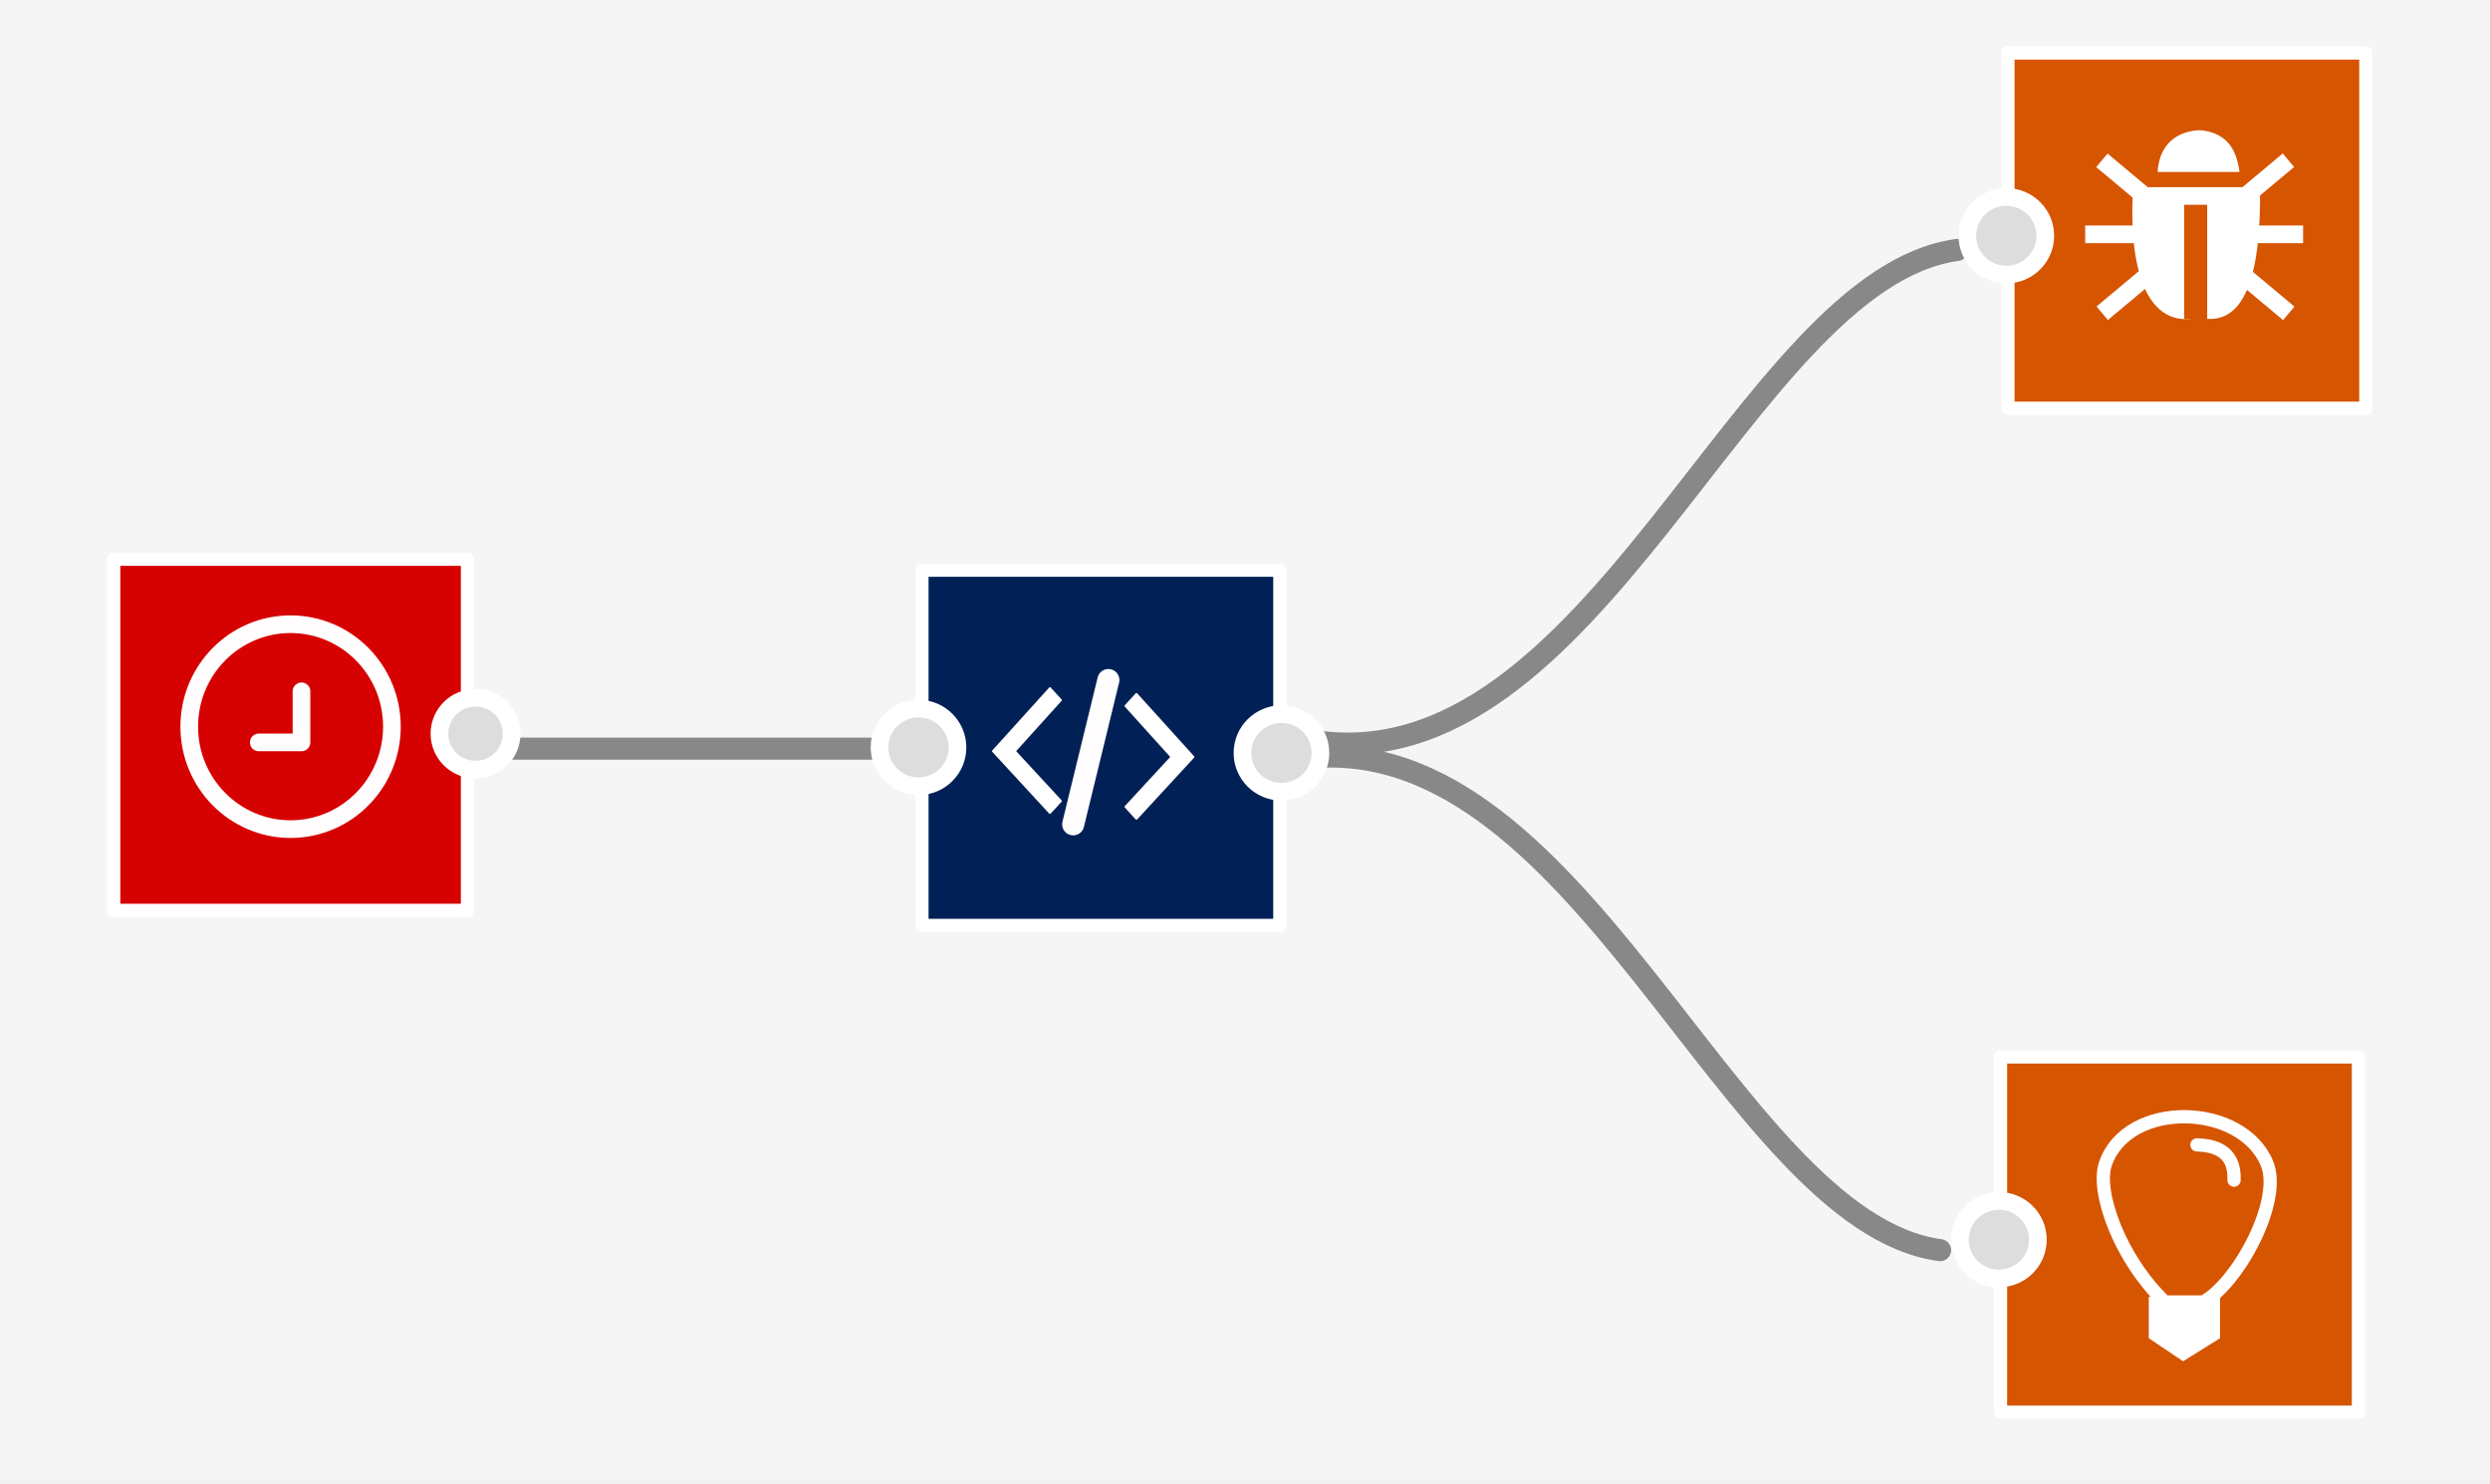
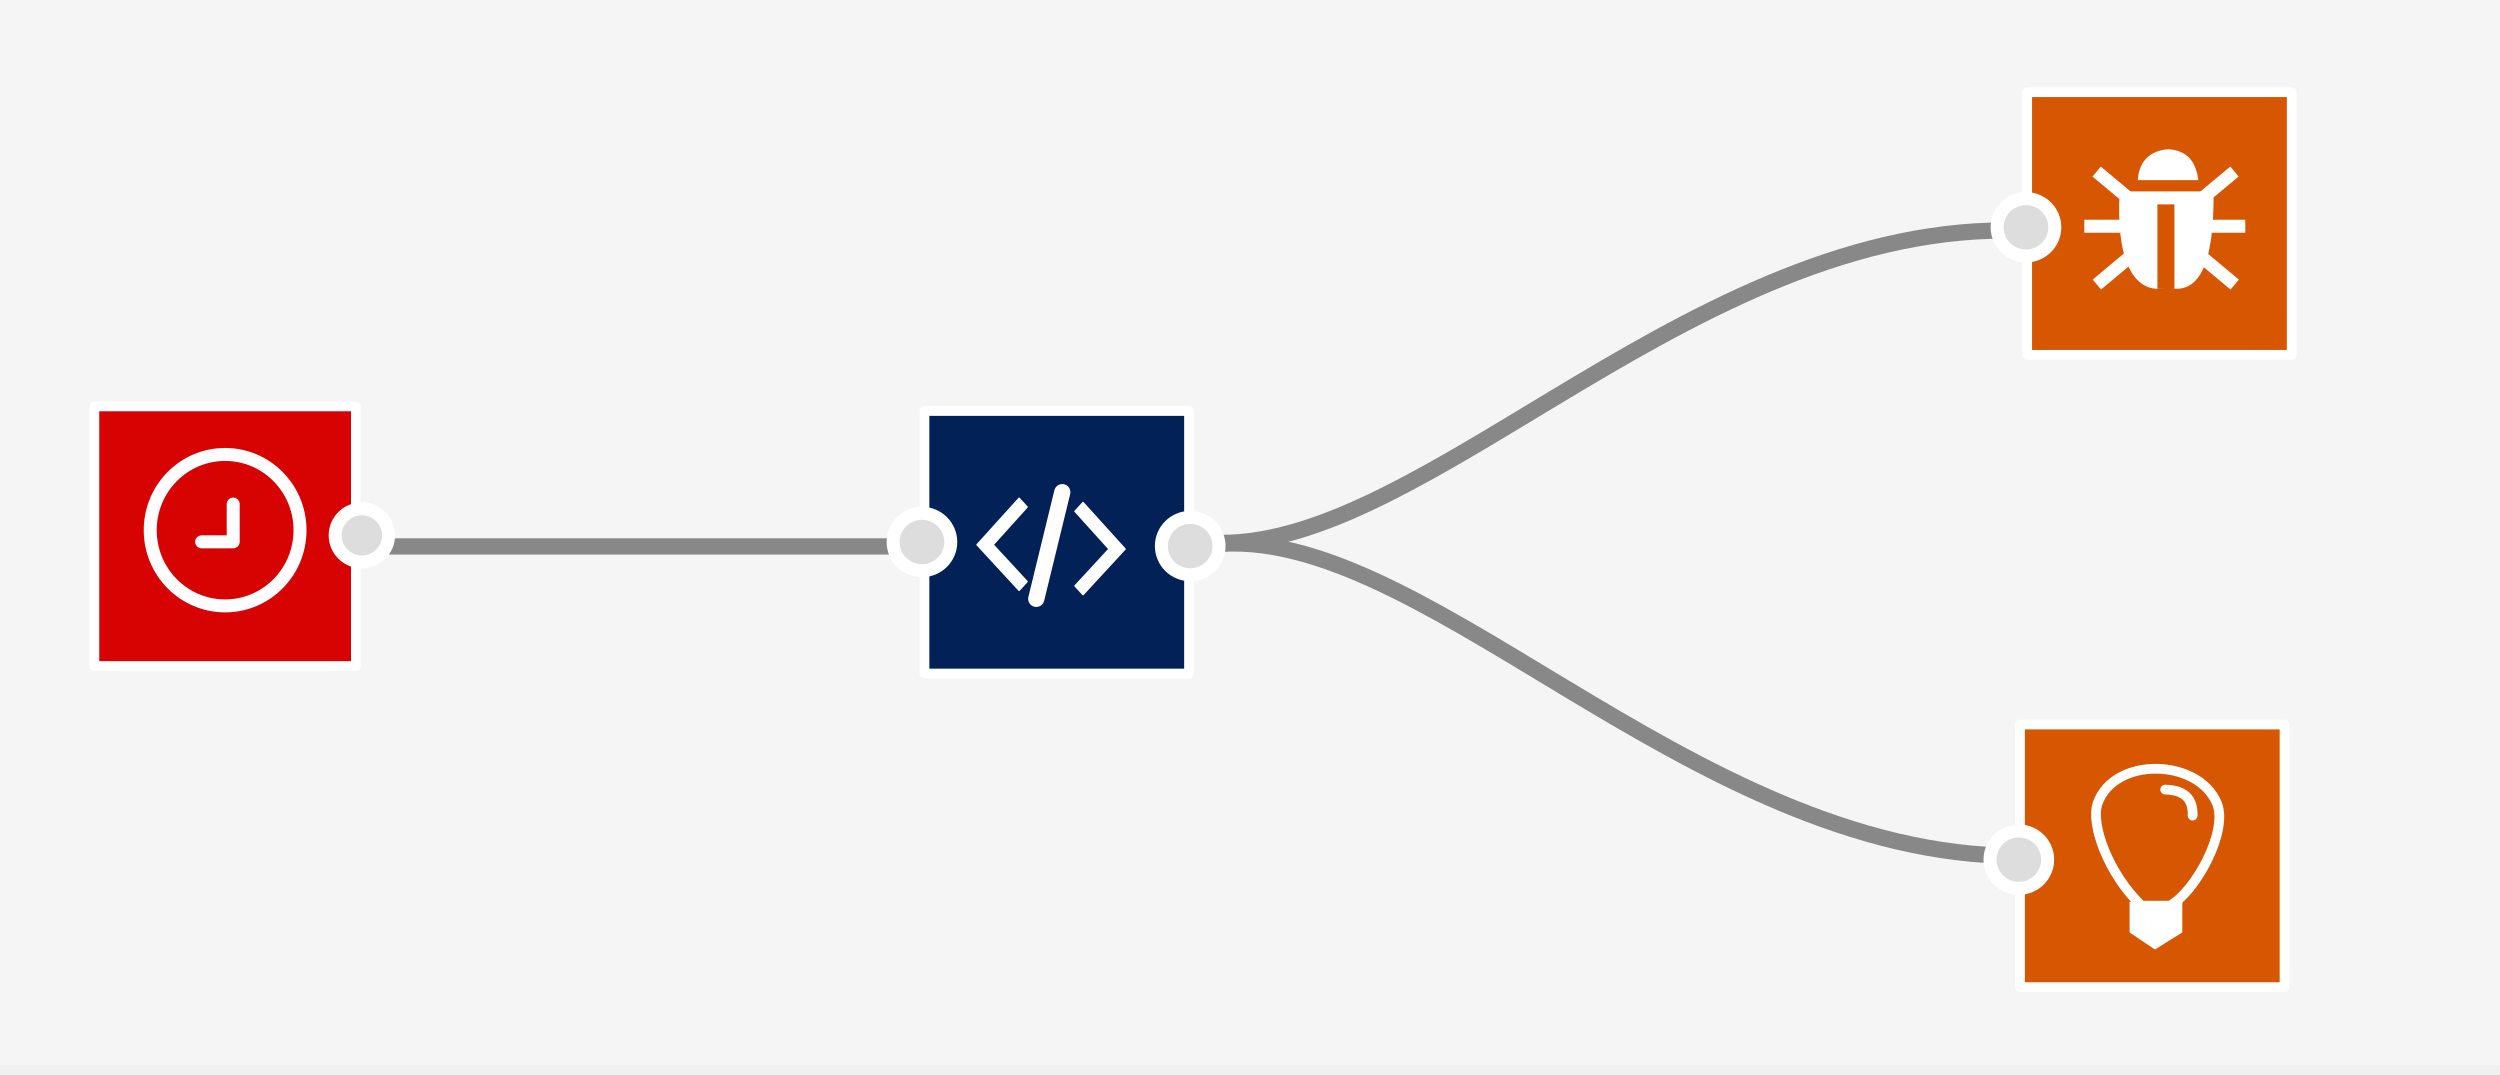
- <svg xmlns="http://www.w3.org/2000/svg" width="100%" height="100%" viewBox="0 0 282 168" version="1.1" xml:space="preserve" style="fill-rule:evenodd;clip-rule:evenodd;stroke-linecap:round;stroke-linejoin:round;stroke-miterlimit:1.5;">
-   <rect x="0" y="0" width="281.97" height="167.556" style="fill:#f5f5f5;" />
+ <svg xmlns="http://www.w3.org/2000/svg" width="100%" height="100%" viewBox="0 0 100 43" version="1.1" xml:space="preserve" style="fill-rule:evenodd;clip-rule:evenodd;stroke-linecap:round;stroke-linejoin:round;stroke-miterlimit:1.5;">
+   <rect x="0" y="0" width="100" height="42.595" style="fill:#f5f5f5;" />
+   <path d="M47.613,21.612c8.426,1.44 19.385,-12.419 32.63,-12.392" style="fill:none;stroke:#888;stroke-width:0.65px;" />
+   <path d="M48.09,21.842c8.425,-1.44 19.384,12.418 32.629,12.392" style="fill:none;stroke:#888;stroke-width:0.65px;" />
  <g>
-     <path d="M146.39,86.054c32.276,-5.516 49.221,52.216 73.328,55.537" style="fill:none;stroke:#888;stroke-width:2.5px;" />
-     <path d="M148.314,83.848c32.276,5.517 49.221,-52.216 73.328,-55.537" style="fill:none;stroke:#888;stroke-width:2.5px;" />
+     <rect x="80.8" y="28.982" width="10.582" height="10.504" style="fill:#d65500;fill-opacity:0.992;stroke:#fff;stroke-width:0.39px;" />
+     <ellipse cx="80.753" cy="34.386" rx="1.153" ry="1.147" style="fill:#ddd;stroke:#fff;stroke-width:0.52px;" />
+   </g>
+   <g>
    <g>
-       <rect x="226.564" y="119.702" width="40.535" height="40.239" style="fill:#d65500;fill-opacity:0.996;stroke:#fff;stroke-width:1.5px;" />
-       <ellipse cx="226.382" cy="140.402" rx="4.415" ry="4.394" style="fill:#ddd;stroke:#fff;stroke-width:2px;" />
+       <rect x="81.087" y="3.688" width="10.582" height="10.504" style="fill:#d65500;fill-opacity:0.992;stroke:#fff;stroke-width:0.39px;" />
+       <ellipse cx="81.039" cy="9.092" rx="1.153" ry="1.147" style="fill:#ddd;stroke:#fff;stroke-width:0.52px;" />
    </g>
    <g>
+       <path d="M84.788,7.656l3.753,0c0.034,2.695 -0.485,4.167 -1.811,3.854c-1.478,0.351 -2.099,-1.287 -1.942,-3.854l0,0Z" style="fill:#fff;" />
      <g>
-         <rect x="227.406" y="6.001" width="40.535" height="40.239" style="fill:#d65500;fill-opacity:0.996;stroke:#fff;stroke-width:1.5px;" />
-         <ellipse cx="227.224" cy="26.701" rx="4.415" ry="4.394" style="fill:#ddd;stroke:#fff;stroke-width:2px;" />
+         <path d="M89.179,7.027l-0.846,0.706" style="fill:none;stroke:#fff;stroke-width:0.52px;stroke-linecap:square;" />
+         <path d="M84.065,7.03l0.845,0.706" style="fill:none;stroke:#fff;stroke-width:0.52px;stroke-linecap:square;" />
      </g>
      <g>
-         <path d="M241.584,21.202l14.375,0c0.13,10.322 -1.856,15.963 -6.936,14.762c-5.661,1.344 -8.04,-4.928 -7.439,-14.762Z" style="fill:#fff;" />
-         <g>
-           <path d="M258.403,18.791l-3.238,2.706" style="fill:none;stroke:#fff;stroke-width:2px;stroke-linecap:square;" />
-           <path d="M238.813,18.803l3.238,2.707" style="fill:none;stroke:#fff;stroke-width:2px;stroke-linecap:square;" />
-         </g>
-         <g>
-           <path d="M258.441,34.847l-3.237,-2.707" style="fill:none;stroke:#fff;stroke-width:2px;stroke-linecap:square;" />
-           <path d="M238.852,34.834l3.237,-2.706" style="fill:none;stroke:#fff;stroke-width:2px;stroke-linecap:square;" />
-         </g>
-         <path d="M237.157,26.541l22.677,0" style="fill:none;stroke:#fff;stroke-width:2px;stroke-linecap:square;" />
-         <rect x="247.365" y="23.194" width="2.605" height="12.948" style="fill:#d65500;" />
-         <path d="M244.359,19.476l9.272,0c-0.357,-2.787 -1.627,-4.51 -4.554,-4.739c-2.659,0.167 -4.538,1.67 -4.718,4.739Z" style="fill:#fff;" />
+         <path d="M89.189,11.218l-0.845,-0.707" style="fill:none;stroke:#fff;stroke-width:0.52px;stroke-linecap:square;" />
+         <path d="M84.075,11.215l0.845,-0.707" style="fill:none;stroke:#fff;stroke-width:0.52px;stroke-linecap:square;" />
      </g>
+       <path d="M83.632,9.05l5.92,0" style="fill:none;stroke:#fff;stroke-width:0.52px;stroke-linecap:square;" />
+       <rect x="86.297" y="8.176" width="0.68" height="3.38" style="fill:#d65500;" />
+       <path d="M85.513,7.205l2.42,0c-0.093,-0.727 -0.425,-1.177 -1.189,-1.237c-0.694,0.044 -1.184,0.436 -1.231,1.237Z" style="fill:#fff;" />
    </g>
-     <g>
-       <path d="M243.354,146.867l0,4.691l3.887,2.614l4.191,-2.614l0,-4.691l-8.078,0Z" style="fill:#fff;" />
-       <path d="M249.543,147.458c3.965,-2.221 8.945,-11.436 7.206,-15.664c-2.854,-6.943 -15.783,-7.239 -18.301,0c-1.095,3.145 1.602,10.73 6.73,15.664l4.365,0Z" style="fill:none;stroke:#fff;stroke-width:1.5px;" />
-       <path d="M248.809,129.667c2.64,0.068 4.301,1.134 4.204,3.989" style="fill:none;stroke:#fff;stroke-width:1.5px;" />
-     </g>
-     <path d="M57.606,84.788l46.516,0" style="fill:none;stroke:#888;stroke-width:2.5px;stroke-linecap:square;stroke-linejoin:miter;" />
-     <rect x="104.411" y="64.575" width="40.535" height="40.239" style="fill:#002156;fill-opacity:0.996;stroke:#fff;stroke-width:1.5px;" />
-     <ellipse cx="145.128" cy="85.275" rx="4.415" ry="4.394" style="fill:#ddd;stroke:#fff;stroke-width:2px;" />
-     <ellipse cx="104.024" cy="84.652" rx="4.415" ry="4.394" style="fill:#ddd;stroke:#fff;stroke-width:2px;" />
-     <g>
-       <path id="Back" d="M128.705,92.718l6.442,-6.987l-6.442,-7.123l-1.227,1.344l5.214,5.779l-5.214,5.644l1.227,1.343Z" style="fill:#fff;fill-rule:nonzero;stroke:#fffcfc;stroke-width:0.24px;stroke-linecap:butt;stroke-miterlimit:1.414;" />
-       <path id="Back1" d="M118.911,92.061l-6.442,-6.988l6.442,-7.122l1.227,1.344l-5.215,5.778l5.215,5.644l-1.227,1.344Z" style="fill:#fff;fill-rule:nonzero;stroke:#fffcfc;stroke-width:0.24px;stroke-linecap:butt;stroke-miterlimit:1.414;" />
-       <path d="M121.541,93.359l3.986,-16.34" style="fill:none;stroke:#fffdfd;stroke-width:2.5px;" />
-     </g>
-     <rect x="12.875" y="63.332" width="40.068" height="39.775" style="fill:#d60000;fill-opacity:0.996;stroke:#fff;stroke-width:1.5px;" />
-     <g>
-       <ellipse cx="32.909" cy="82.299" rx="11.477" ry="11.603" style="fill:none;stroke:#fffdfd;stroke-width:2px;" />
-       <path d="M34.145,78.296l0,5.787l-4.837,0" style="fill:none;stroke:#fffdfd;stroke-width:2px;" />
-     </g>
-     <ellipse cx="53.857" cy="83.095" rx="4.09" ry="4.07" style="fill:#ddd;stroke:#fff;stroke-width:2px;" />
  </g>
+   <g>
+     <path d="M85.183,36.074l0,1.224l1.015,0.683l1.094,-0.683l0,-1.224l-2.109,0Z" style="fill:#fff;" />
+     <path d="M86.799,36.228c1.035,-0.58 2.335,-2.985 1.881,-4.089c-0.745,-1.813 -4.12,-1.89 -4.777,0c-0.286,0.821 0.418,2.801 1.756,4.089l1.14,0Z" style="fill:none;stroke:#fff;stroke-width:0.39px;" />
+     <path d="M86.607,31.584c0.69,0.017 1.123,0.296 1.098,1.041" style="fill:none;stroke:#fff;stroke-width:0.39px;" />
+   </g>
+   <path d="M15.453,21.857l21.369,0" style="fill:none;stroke:#888;stroke-width:0.65px;stroke-linecap:square;stroke-linejoin:miter;" />
+   <rect x="36.979" y="16.439" width="10.582" height="10.504" style="fill:#002156;fill-opacity:0.992;stroke:#fff;stroke-width:0.39px;" />
+   <ellipse cx="47.608" cy="21.842" rx="1.153" ry="1.147" style="fill:#ddd;stroke:#fff;stroke-width:0.52px;" />
+   <ellipse cx="36.878" cy="21.68" rx="1.153" ry="1.147" style="fill:#ddd;stroke:#fff;stroke-width:0.52px;" />
+   <g>
+     <path id="Back" d="M43.321,23.785l1.682,-1.824l-1.682,-1.859l-0.321,0.351l1.362,1.508l-1.362,1.474l0.321,0.35Z" style="fill:#fff;fill-rule:nonzero;stroke:#fffcfc;stroke-width:0.06px;stroke-linecap:butt;stroke-miterlimit:1.414;" />
+     <path id="Back1" d="M40.764,23.614l-1.682,-1.824l1.682,-1.86l0.32,0.351l-1.361,1.509l1.361,1.473l-0.32,0.351Z" style="fill:#fff;fill-rule:nonzero;stroke:#fffcfc;stroke-width:0.06px;stroke-linecap:butt;stroke-miterlimit:1.414;" />
+     <path d="M41.451,23.953l1.04,-4.266" style="fill:none;stroke:#fffdfd;stroke-width:0.65px;" />
+   </g>
+   <rect x="3.775" y="16.256" width="10.46" height="10.383" style="fill:#d60000;fill-opacity:0.992;stroke:#fff;stroke-width:0.39px;" />
+   <g>
+     <ellipse cx="9.005" cy="21.207" rx="2.996" ry="3.029" style="fill:none;stroke:#fffdfd;stroke-width:0.52px;" />
+     <path d="M9.328,20.162l0,1.511l-1.263,0" style="fill:none;stroke:#fffdfd;stroke-width:0.52px;" />
+   </g>
+   <ellipse cx="14.474" cy="21.415" rx="1.068" ry="1.062" style="fill:#ddd;stroke:#fff;stroke-width:0.52px;" />
</svg>
